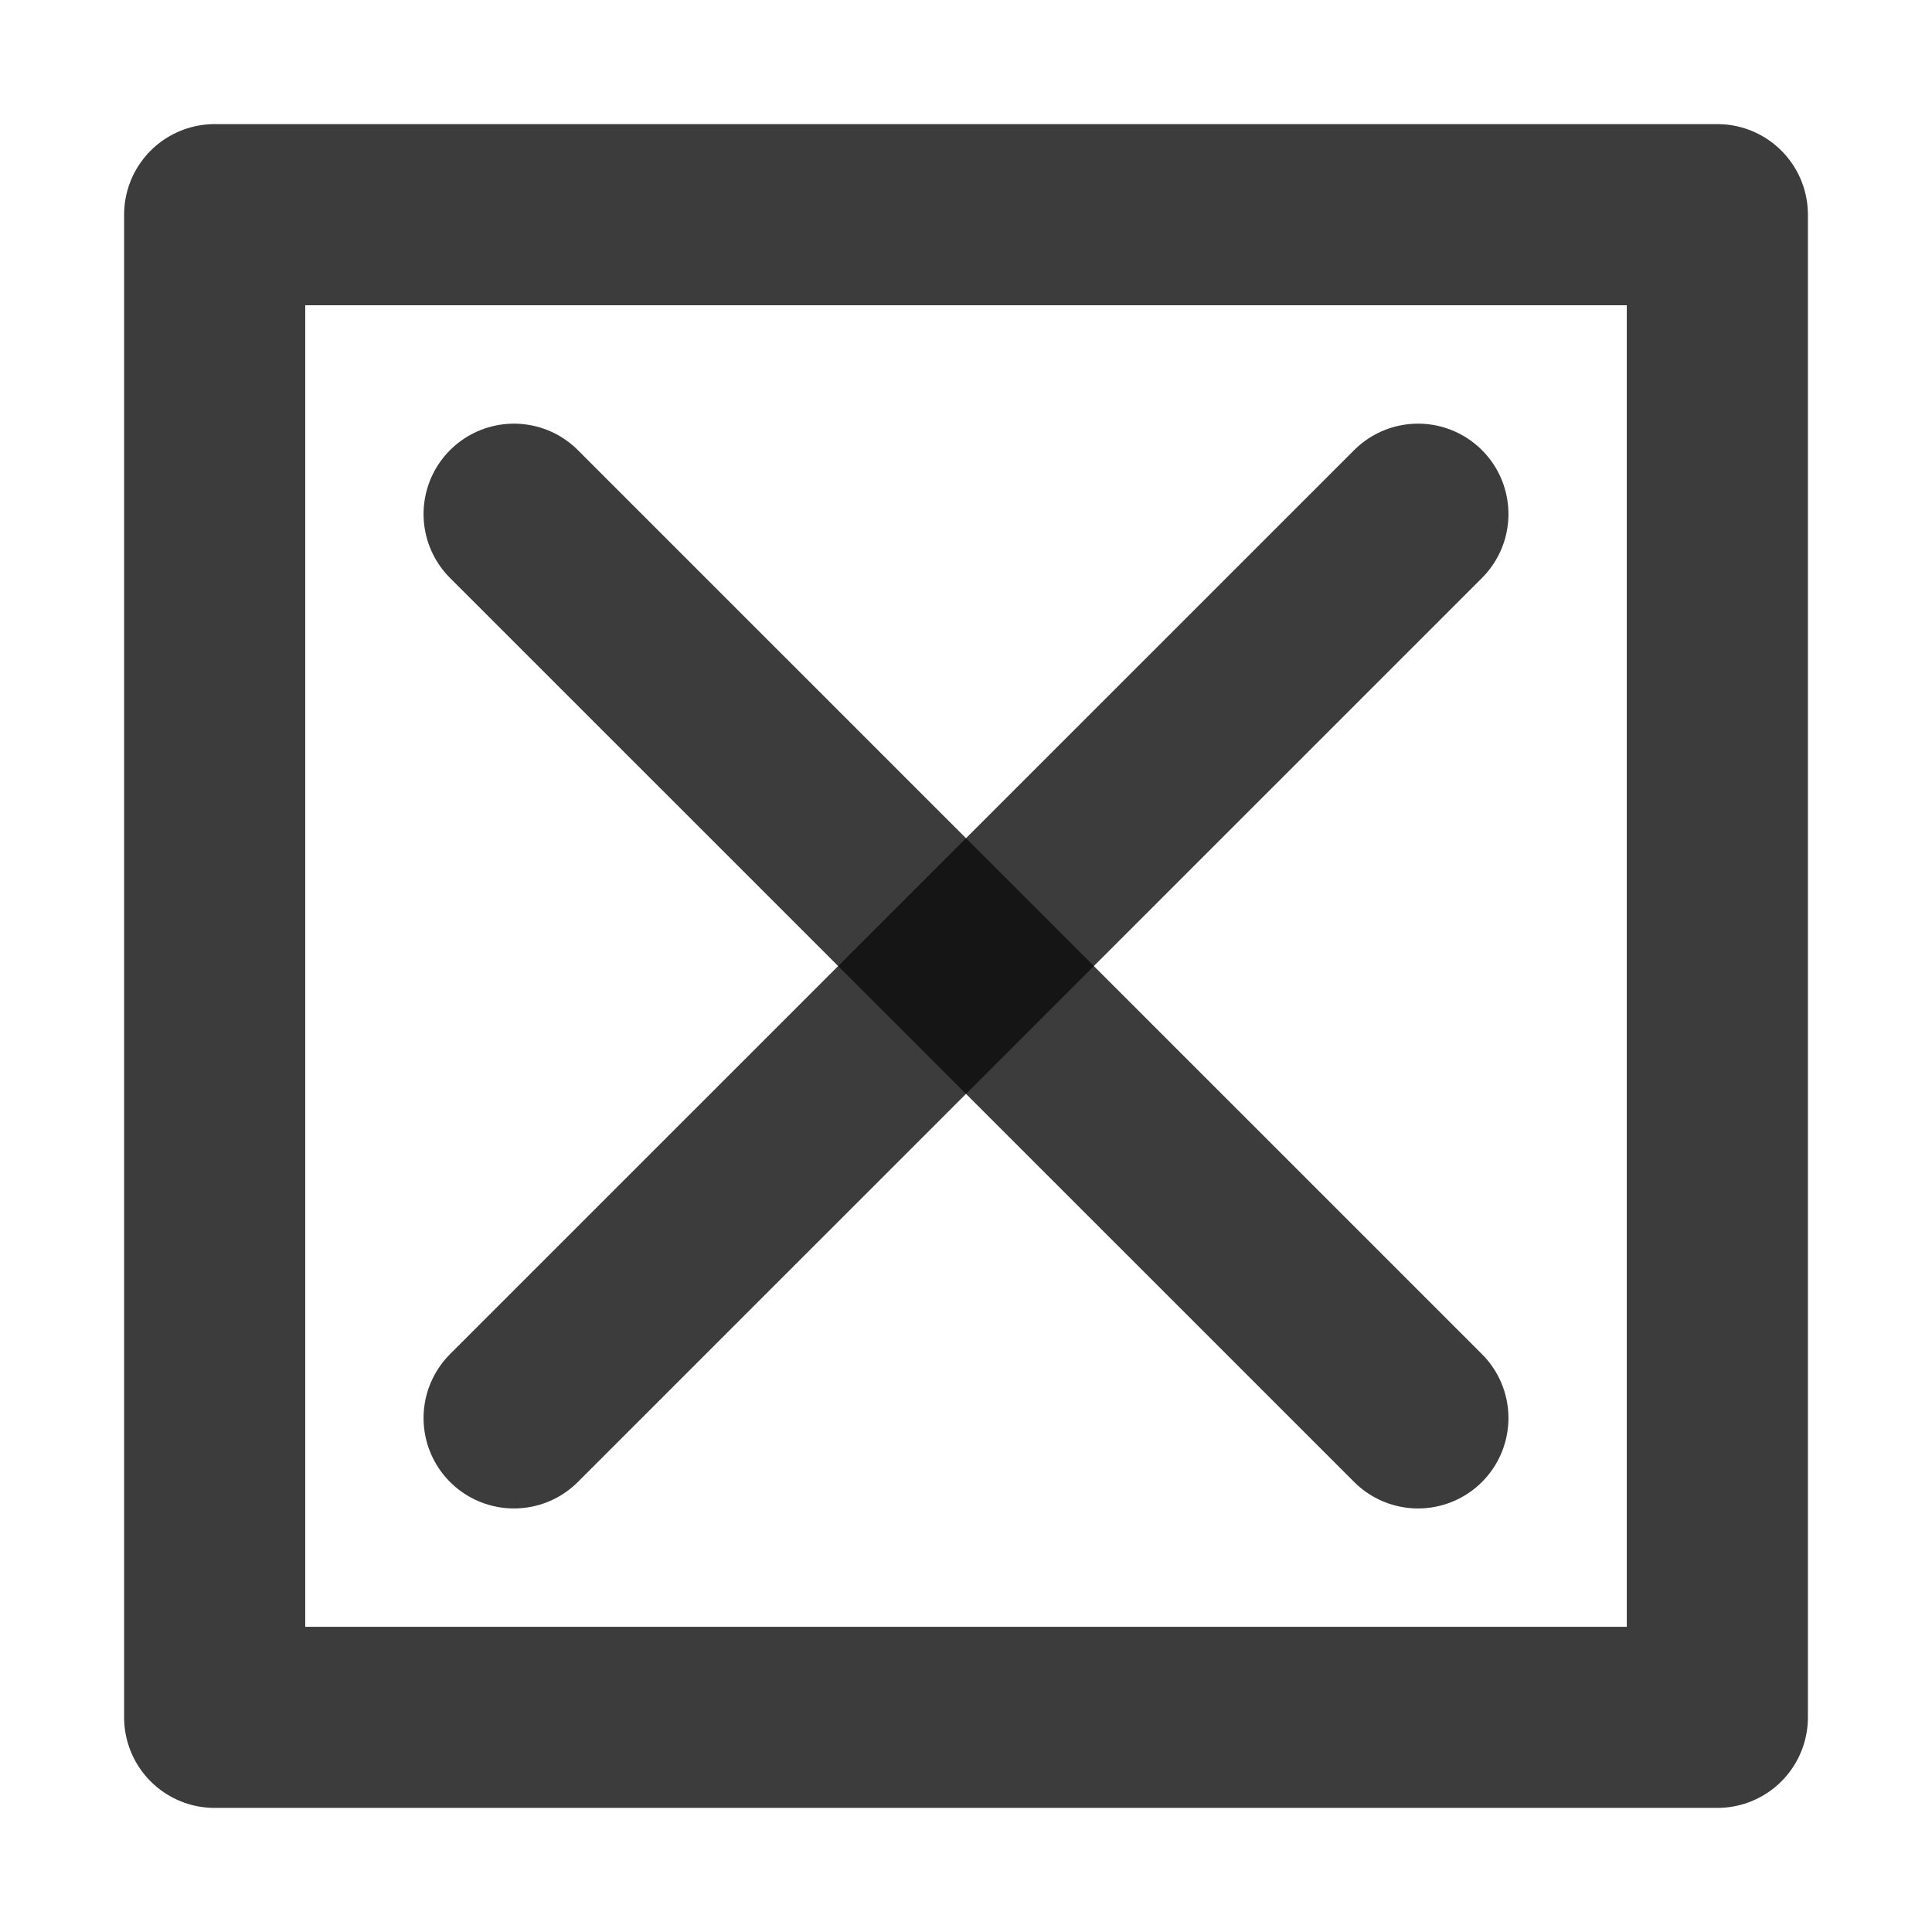
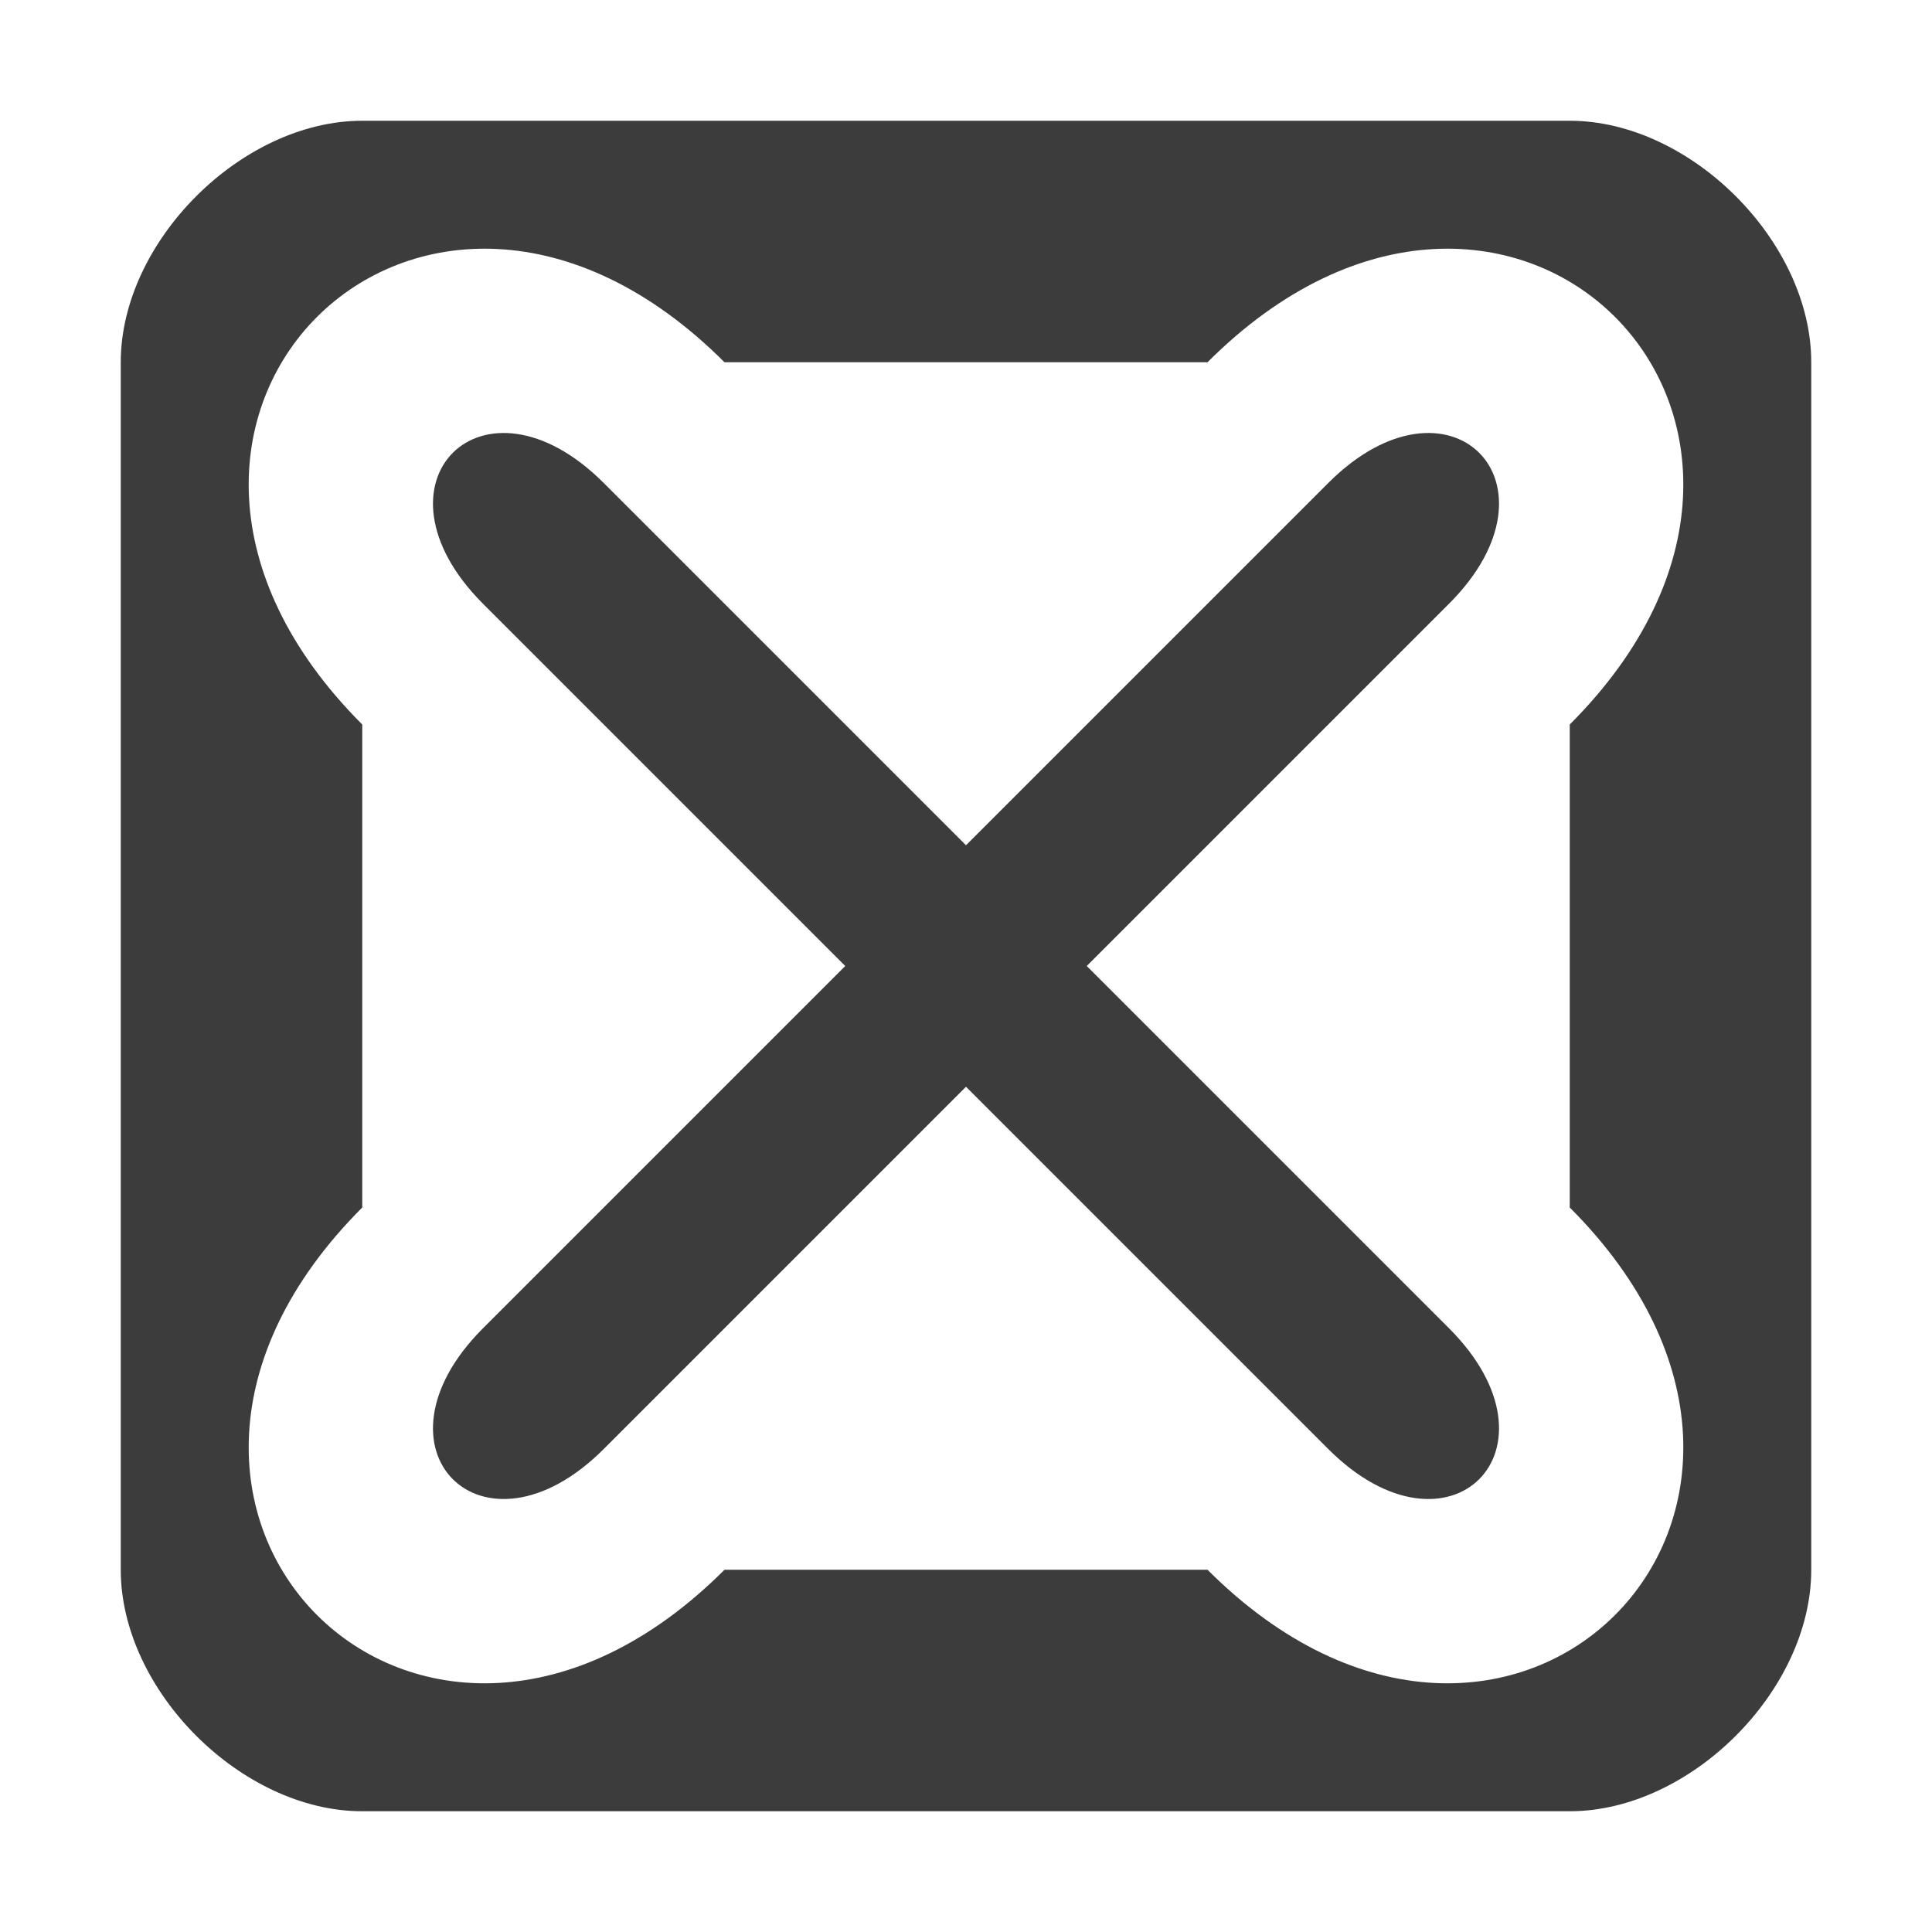
<svg xmlns="http://www.w3.org/2000/svg" width="96" height="96" viewBox="0 0 96 96" version="1.1" id="svg10">
  <defs id="defs14" />
-   <path style="fill:none;fill-rule:evenodd;stroke:#0c0c0d;stroke-width:8.984;stroke-linecap:round;stroke-linejoin:miter;stroke-miterlimit:4;stroke-dasharray:none;stroke-opacity:0.8" d="M 25.538,25.543 70.462,70.462" id="path4273" />
-   <path id="path4275" d="M 70.462,25.543 25.538,70.462" style="fill:none;fill-rule:evenodd;stroke:#0c0c0d;stroke-width:8.984;stroke-linecap:round;stroke-linejoin:miter;stroke-miterlimit:4;stroke-dasharray:none;stroke-opacity:0.8" />
-   <rect style="fill:none;fill-opacity:0.8;stroke:#0c0c0d;stroke-width:9;stroke-linecap:round;stroke-linejoin:round;stroke-miterlimit:12;stroke-dasharray:none;stroke-opacity:0.8" id="rect841" width="74.667" height="74.667" x="10.667" y="10.667" />
+   <path style="color:#000000;font-style:normal;font-variant:normal;font-weight:normal;font-stretch:normal;font-size:medium;line-height:normal;font-family:sans-serif;font-variant-ligatures:normal;font-variant-position:normal;font-variant-caps:normal;font-variant-numeric:normal;font-variant-alternates:normal;font-feature-settings:normal;text-indent:0;text-align:start;text-decoration:none;text-decoration-line:none;text-decoration-style:solid;text-decoration-color:#000000;letter-spacing:normal;word-spacing:normal;text-transform:none;writing-mode:lr-tb;direction:ltr;text-orientation:mixed;dominant-baseline:auto;baseline-shift:baseline;text-anchor:start;white-space:normal;shape-padding:0;clip-rule:nonzero;display:inline;overflow:visible;visibility:visible;opacity:1;isolation:auto;mix-blend-mode:normal;color-interpolation:sRGB;color-interpolation-filters:linearRGB;solid-color:#000000;solid-opacity:1;vector-effect:none;fill:#0c0c0d;fill-opacity:0.8;fill-rule:evenodd;stroke:none;stroke-width:1px;stroke-linecap:butt;stroke-linejoin:miter;stroke-miterlimit:4;stroke-dasharray:none;stroke-dashoffset:0;stroke-opacity:1;color-rendering:auto;image-rendering:auto;shape-rendering:auto;text-rendering:auto;enable-background:accumulate" d="M 24,30 42,48 24,66 c -6,6 0,12 6,6 L 48,54 66,72 c 6,6 12,0 6,-6 L 54,48 72,30 c 6,-6 0,-12 -6,-6 L 48,42 30,24 c -6,-6 -12,0 -6,6 z" id="path820" />
+   <path style="color:#000000;font-style:normal;font-variant:normal;font-weight:normal;font-stretch:normal;font-size:medium;line-height:normal;font-family:sans-serif;font-variant-ligatures:normal;font-variant-position:normal;font-variant-caps:normal;font-variant-numeric:normal;font-variant-alternates:normal;font-feature-settings:normal;text-indent:0;text-align:start;text-decoration:none;text-decoration-line:none;text-decoration-style:solid;text-decoration-color:#000000;letter-spacing:normal;word-spacing:normal;text-transform:none;writing-mode:lr-tb;direction:ltr;text-orientation:mixed;dominant-baseline:auto;baseline-shift:baseline;text-anchor:start;white-space:normal;shape-padding:0;clip-rule:nonzero;display:inline;overflow:visible;visibility:visible;opacity:1;isolation:auto;mix-blend-mode:normal;color-interpolation:sRGB;color-interpolation-filters:linearRGB;solid-color:#000000;solid-opacity:1;vector-effect:none;fill:#0c0c0d;fill-opacity:0.8;fill-rule:nonzero;stroke:none;stroke-width:9;stroke-linecap:round;stroke-linejoin:round;stroke-miterlimit:12;stroke-dasharray:none;stroke-dashoffset:0;stroke-opacity:1;color-rendering:auto;image-rendering:auto;shape-rendering:auto;text-rendering:auto;enable-background:accumulate" d="M 18,6 C 12,6 6,12 6,18 v 60 c 0,6 6,12 12,12 h 60 c 6,0 12,-6 12,-12 V 18 C 90,12 84,6 78,6 Z M 36,18 H 48 60 C 75,3 93,21 78,36 V 48 60 C 93,75 75,93 60,78 H 48 36 C 21,93 3,75 18,60 V 48 36 C 3,21 21,3 36,18 Z" id="rect1435" />
</svg>
